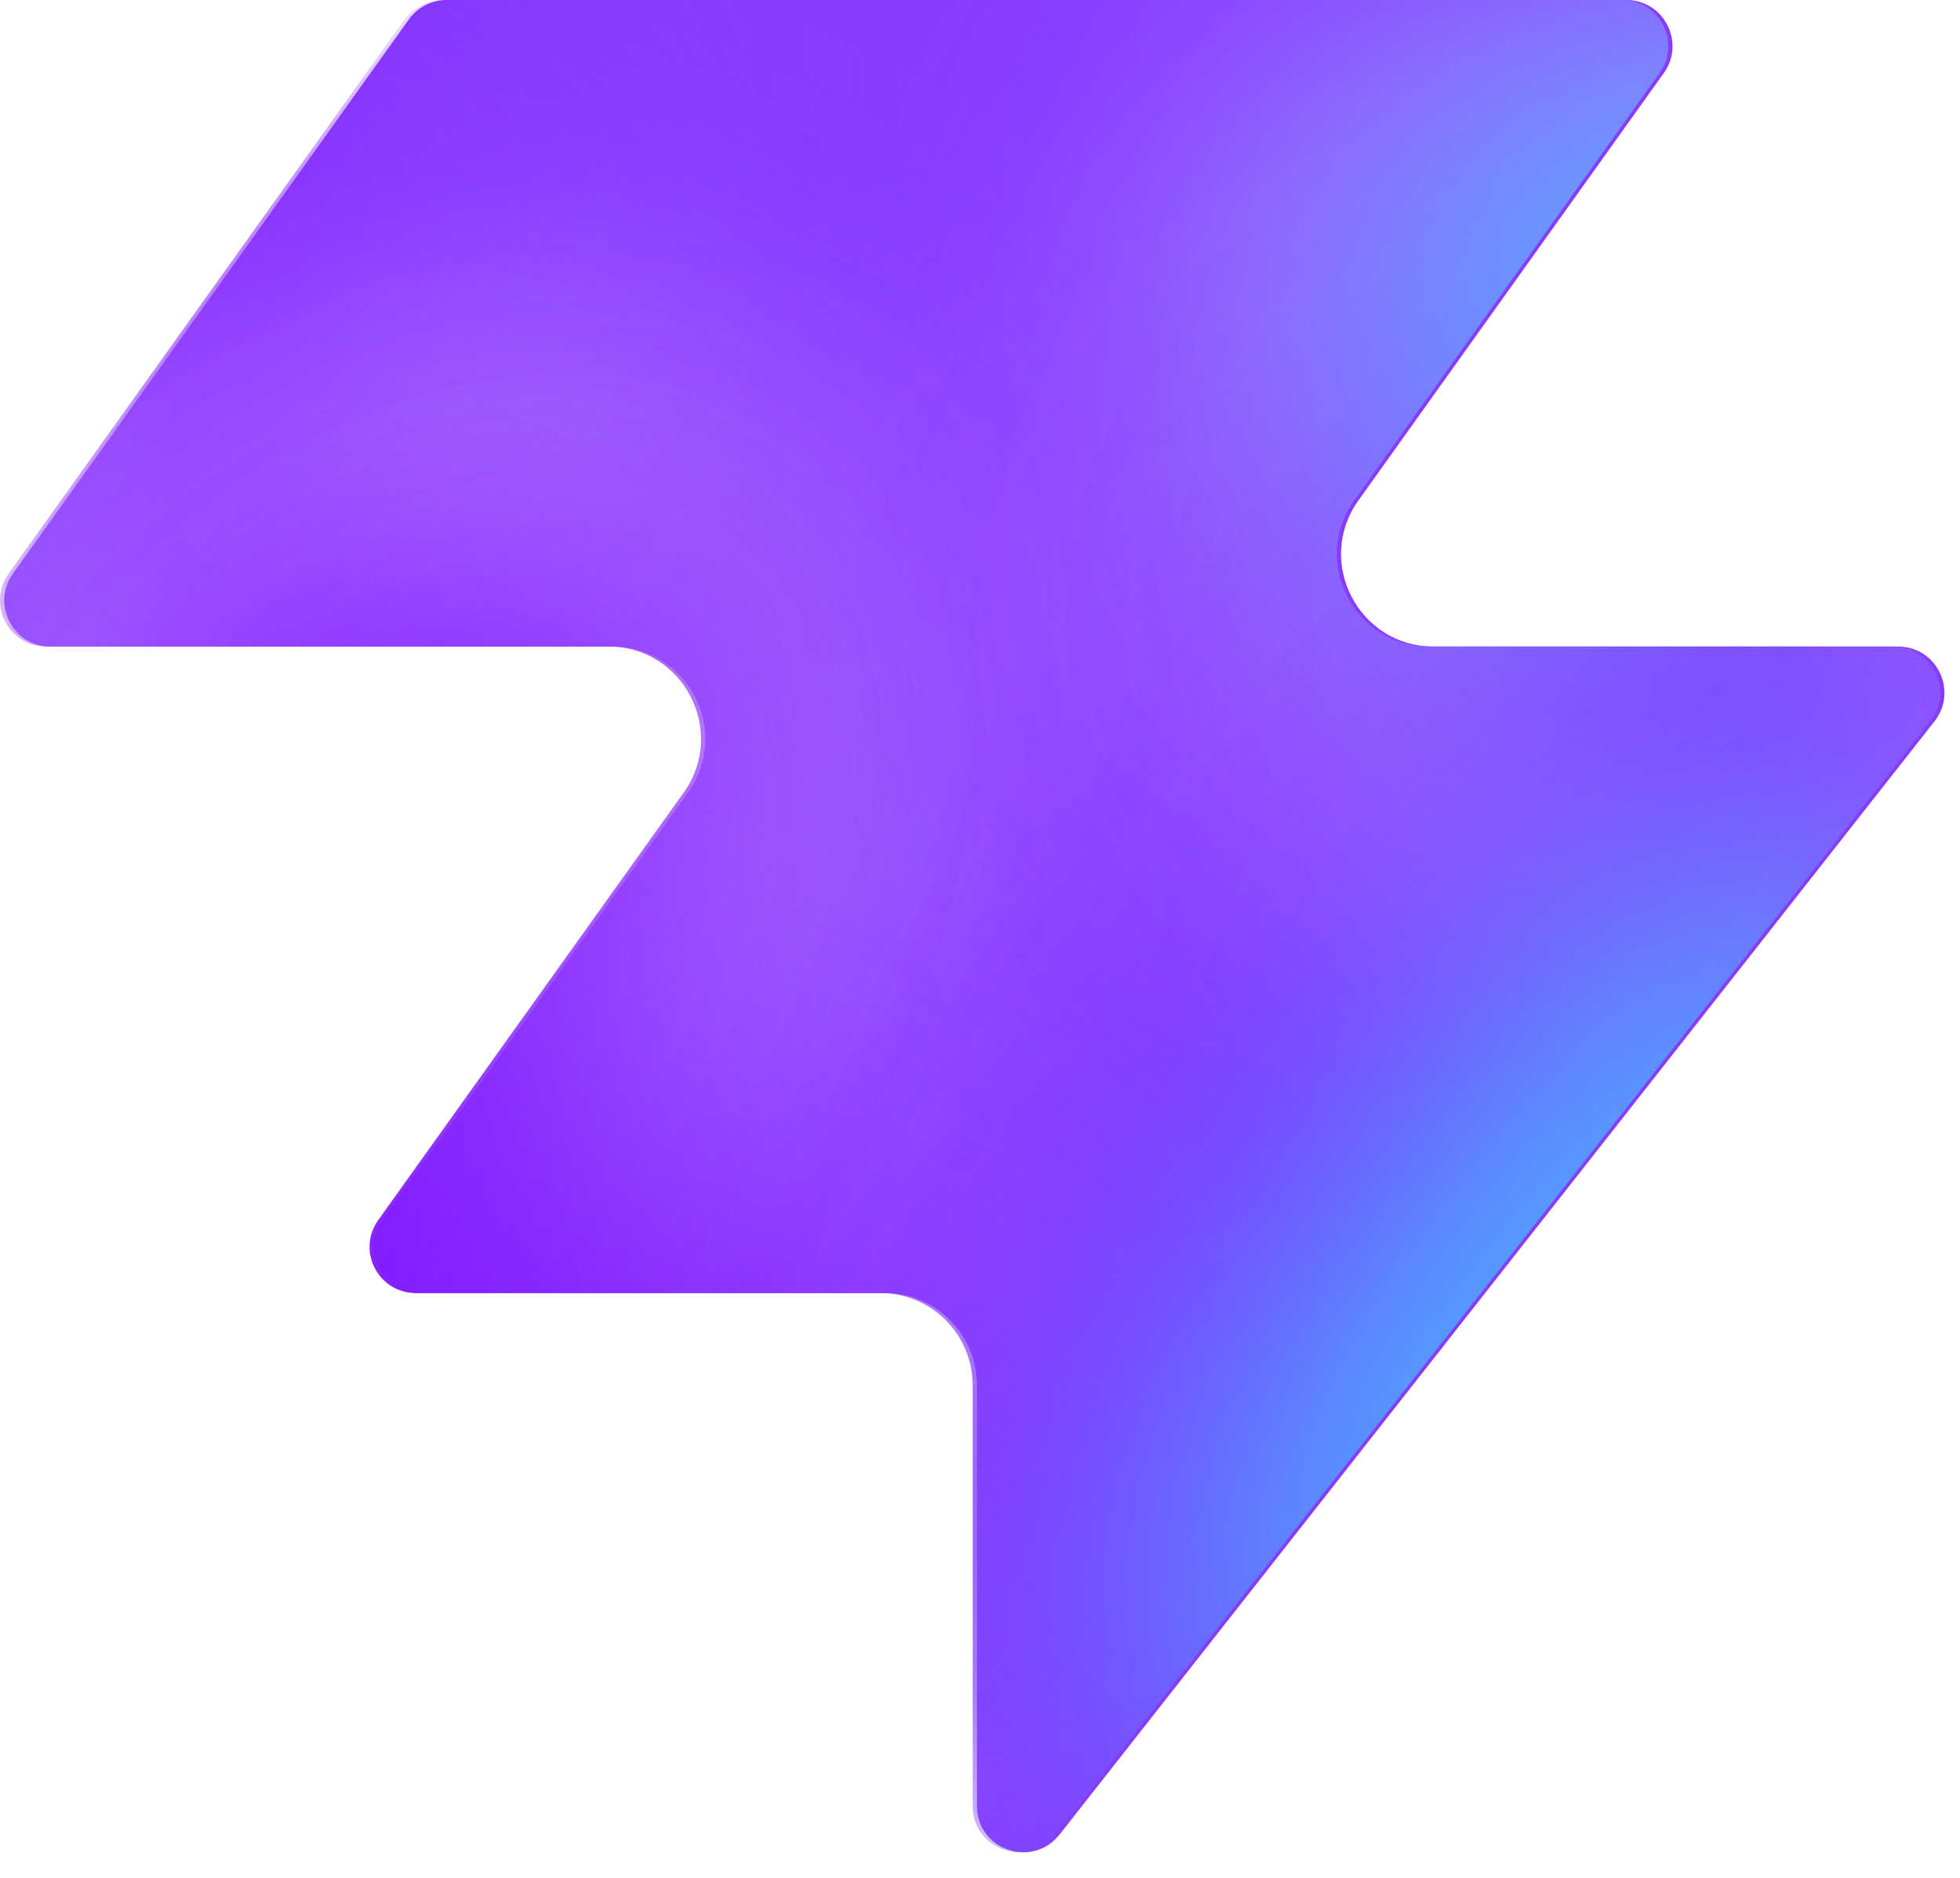
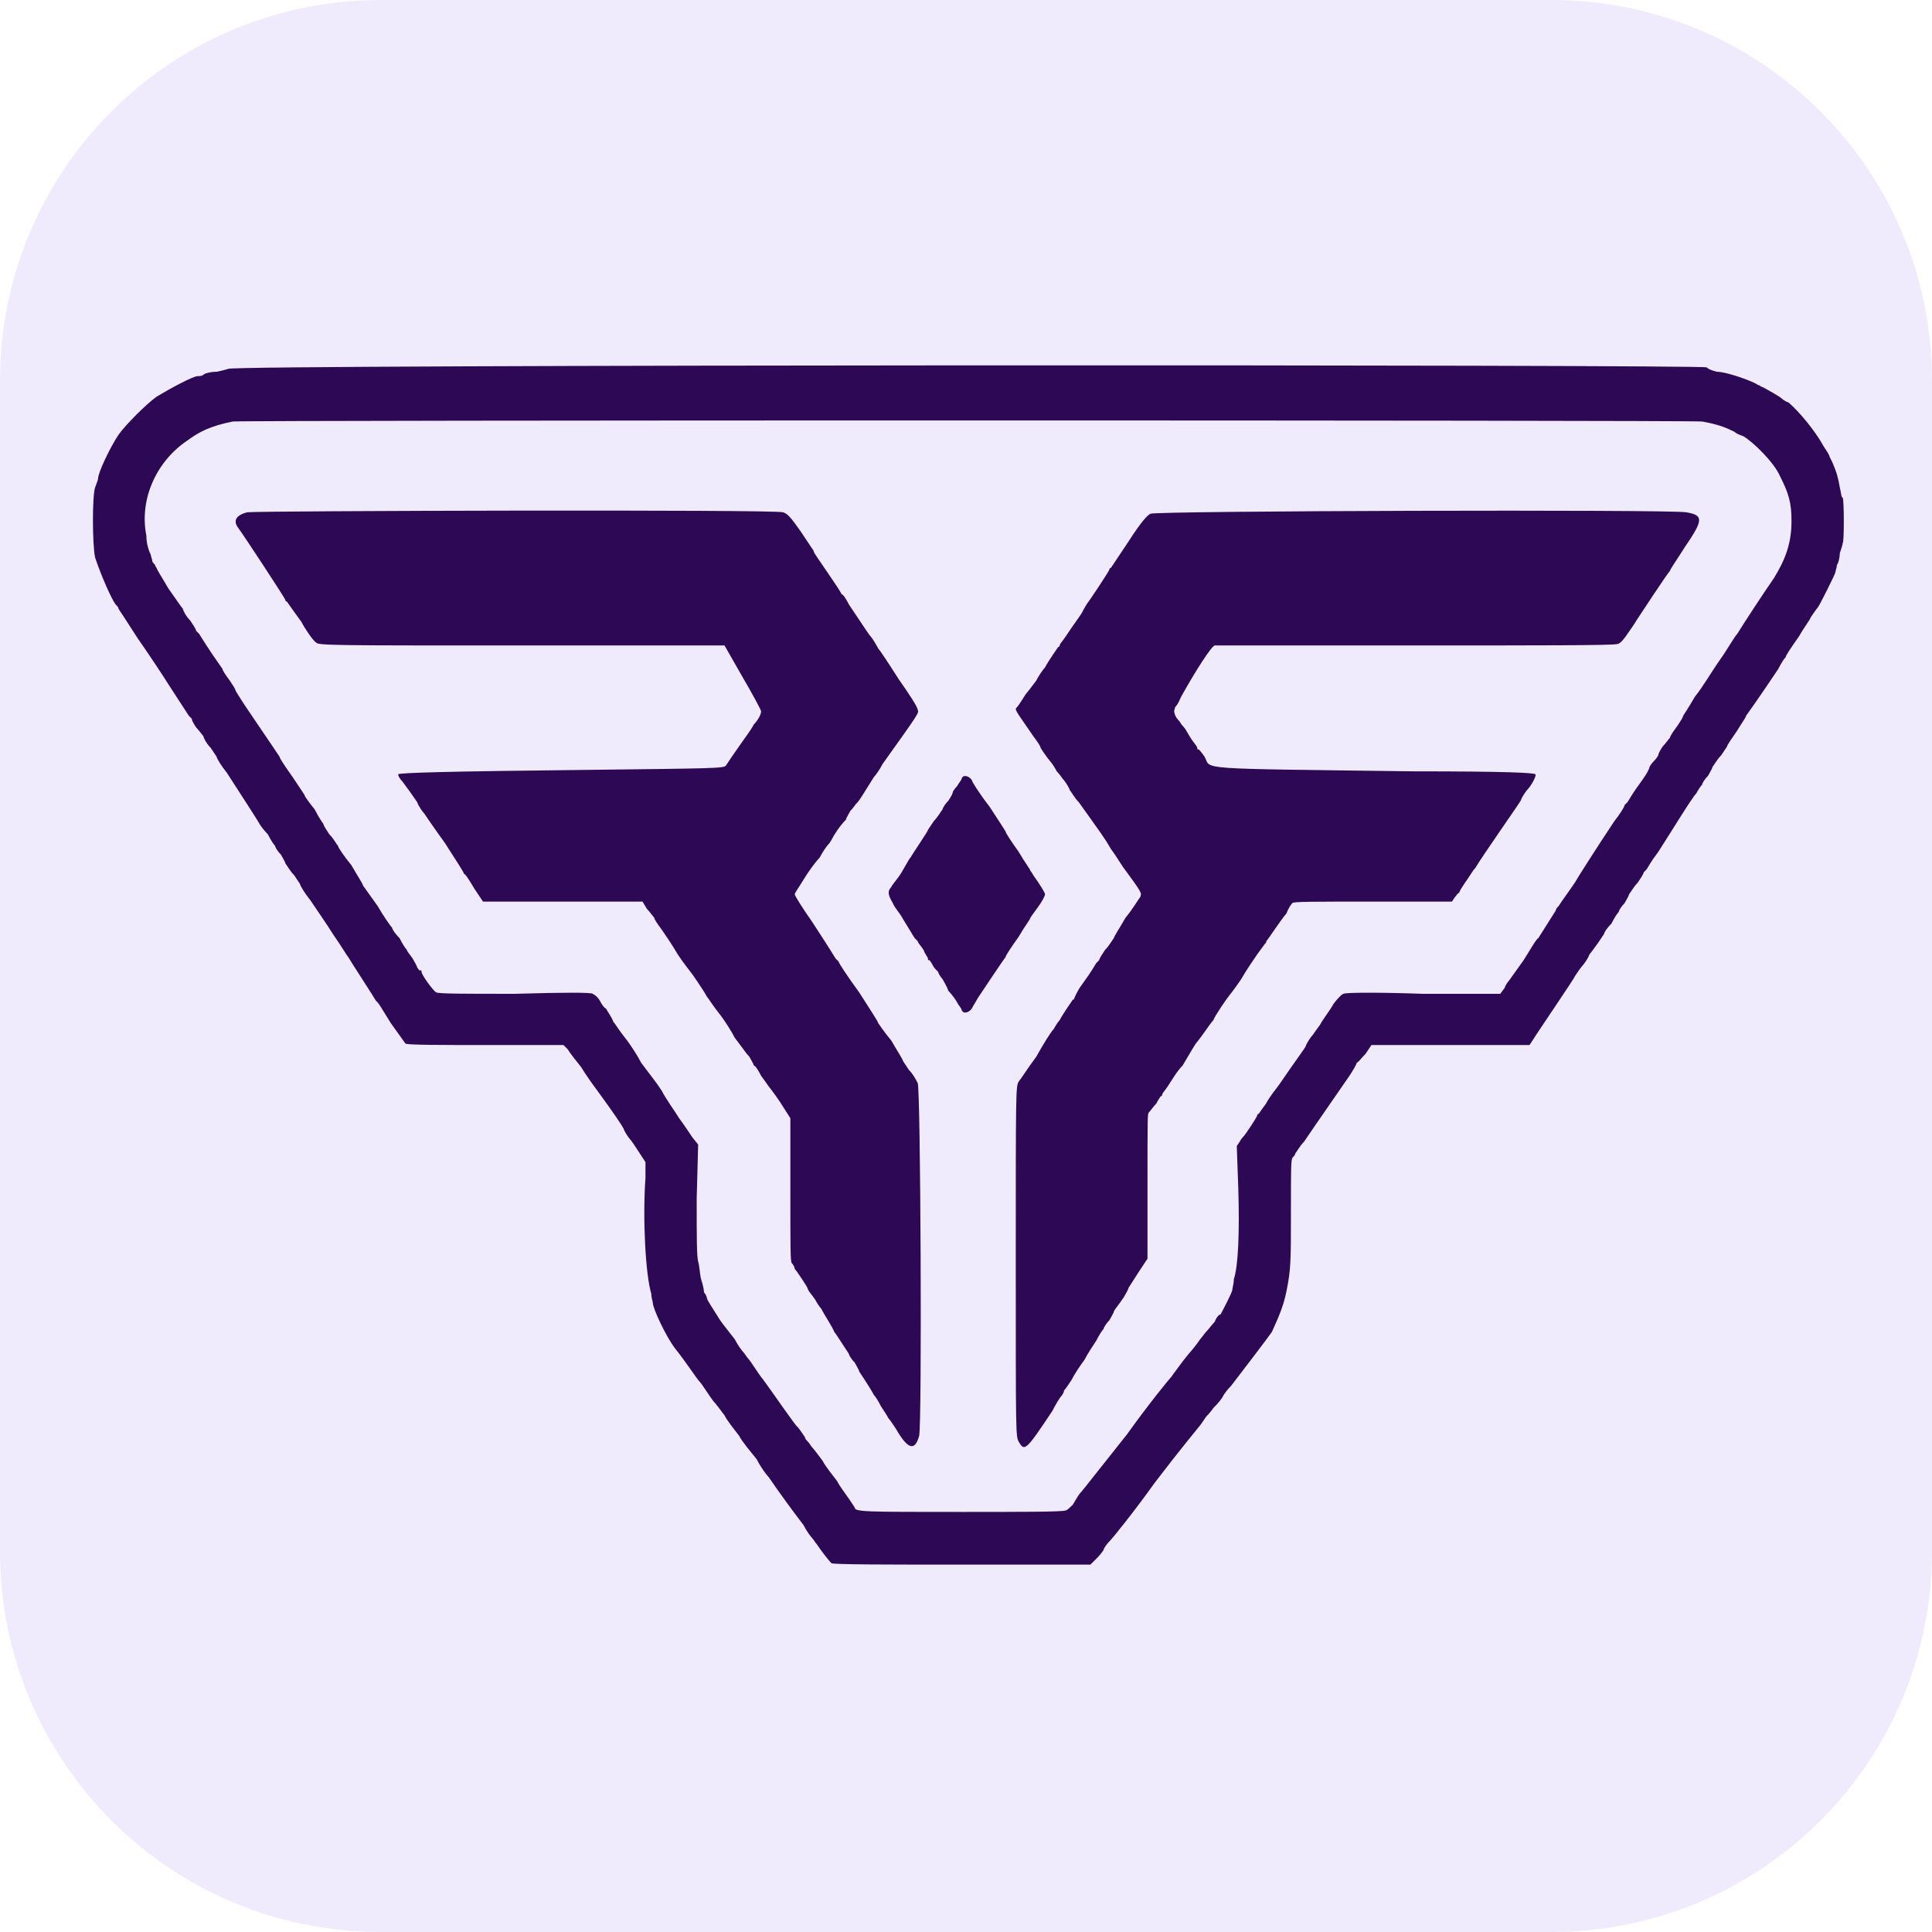
- <svg xmlns="http://www.w3.org/2000/svg" width="48" height="46" fill="none" viewBox="0 0 48 46">
-   <path fill="#863bff" d="M25.946 44.938c-.664.845-2.021.375-2.021-.698V33.937a2.26 2.26 0 0 0-2.262-2.262H10.287c-.92 0-1.456-1.04-.92-1.788l7.48-10.471c1.07-1.497 0-3.578-1.842-3.578H1.237c-.92 0-1.456-1.04-.92-1.788L10.013.474c.214-.297.556-.474.92-.474h28.894c.92 0 1.456 1.04.92 1.788l-7.48 10.471c-1.07 1.498 0 3.579 1.842 3.579h11.377c.943 0 1.473 1.088.89 1.83L25.947 44.94z" style="fill:#863bff;fill:color(display-p3 .525 .23 1);fill-opacity:1" />
-   <mask id="a" width="48" height="46" x="0" y="0" maskUnits="userSpaceOnUse" style="mask-type:alpha">
-     <path fill="#000" d="M25.842 44.938c-.664.844-2.021.375-2.021-.698V33.937a2.26 2.26 0 0 0-2.262-2.262H10.183c-.92 0-1.456-1.04-.92-1.788l7.48-10.471c1.07-1.498 0-3.579-1.842-3.579H1.133c-.92 0-1.456-1.04-.92-1.787L9.91.473c.214-.297.556-.474.92-.474h28.894c.92 0 1.456 1.04.92 1.788l-7.48 10.471c-1.07 1.498 0 3.578 1.842 3.578h11.377c.943 0 1.473 1.088.89 1.832L25.843 44.94z" style="fill:#000;fill-opacity:1" />
-   </mask>
-   <g mask="url(#a)">
-     <g filter="url(#b)">
-       <ellipse cx="5.508" cy="14.704" fill="#ede6ff" rx="5.508" ry="14.704" style="fill:#ede6ff;fill:color(display-p3 .927 .903 1);fill-opacity:1" transform="matrix(.00324 1 1 -.00324 -4.47 31.516)" />
-     </g>
-     <g filter="url(#c)">
-       <ellipse cx="10.399" cy="29.851" fill="#ede6ff" rx="10.399" ry="29.851" style="fill:#ede6ff;fill:color(display-p3 .927 .903 1);fill-opacity:1" transform="matrix(.00324 1 1 -.00324 -39.328 7.883)" />
-     </g>
-     <g filter="url(#d)">
-       <ellipse cx="5.508" cy="30.487" fill="#7e14ff" rx="5.508" ry="30.487" style="fill:#7e14ff;fill:color(display-p3 .492 .077 1);fill-opacity:1" transform="rotate(89.814 -25.913 -14.639)scale(1 -1)" />
-     </g>
-     <g filter="url(#e)">
-       <ellipse cx="5.508" cy="30.599" fill="#7e14ff" rx="5.508" ry="30.599" style="fill:#7e14ff;fill:color(display-p3 .492 .077 1);fill-opacity:1" transform="rotate(89.814 -32.644 -3.334)scale(1 -1)" />
-     </g>
-     <g filter="url(#f)">
-       <ellipse cx="5.508" cy="30.599" fill="#7e14ff" rx="5.508" ry="30.599" style="fill:#7e14ff;fill:color(display-p3 .492 .077 1);fill-opacity:1" transform="matrix(.00324 1 1 -.00324 -34.34 30.47)" />
-     </g>
-     <g filter="url(#g)">
-       <ellipse cx="14.072" cy="22.078" fill="#ede6ff" rx="14.072" ry="22.078" style="fill:#ede6ff;fill:color(display-p3 .927 .903 1);fill-opacity:1" transform="rotate(93.35 24.506 48.493)scale(-1 1)" />
-     </g>
-     <g filter="url(#h)">
-       <ellipse cx="3.47" cy="21.501" fill="#7e14ff" rx="3.47" ry="21.501" style="fill:#7e14ff;fill:color(display-p3 .492 .077 1);fill-opacity:1" transform="rotate(89.009 28.708 47.59)scale(-1 1)" />
-     </g>
-     <g filter="url(#i)">
-       <ellipse cx="3.47" cy="21.501" fill="#7e14ff" rx="3.47" ry="21.501" style="fill:#7e14ff;fill:color(display-p3 .492 .077 1);fill-opacity:1" transform="rotate(89.009 28.708 47.59)scale(-1 1)" />
-     </g>
-     <g filter="url(#j)">
-       <ellipse cx=".387" cy="8.972" fill="#7e14ff" rx="4.407" ry="29.108" style="fill:#7e14ff;fill:color(display-p3 .492 .077 1);fill-opacity:1" transform="rotate(39.51 .387 8.972)" />
-     </g>
-     <g filter="url(#k)">
-       <ellipse cx="47.523" cy="-6.092" fill="#7e14ff" rx="4.407" ry="29.108" style="fill:#7e14ff;fill:color(display-p3 .492 .077 1);fill-opacity:1" transform="rotate(37.892 47.523 -6.092)" />
-     </g>
-     <g filter="url(#l)">
-       <ellipse cx="41.412" cy="6.333" fill="#47bfff" rx="5.971" ry="9.665" style="fill:#47bfff;fill:color(display-p3 .28 .748 1);fill-opacity:1" transform="rotate(37.892 41.412 6.333)" />
-     </g>
-     <g filter="url(#m)">
-       <ellipse cx="-1.879" cy="38.332" fill="#7e14ff" rx="4.407" ry="29.108" style="fill:#7e14ff;fill:color(display-p3 .492 .077 1);fill-opacity:1" transform="rotate(37.892 -1.88 38.332)" />
-     </g>
-     <g filter="url(#n)">
-       <ellipse cx="-1.879" cy="38.332" fill="#7e14ff" rx="4.407" ry="29.108" style="fill:#7e14ff;fill:color(display-p3 .492 .077 1);fill-opacity:1" transform="rotate(37.892 -1.88 38.332)" />
-     </g>
-     <g filter="url(#o)">
-       <ellipse cx="35.651" cy="29.907" fill="#7e14ff" rx="4.407" ry="29.108" style="fill:#7e14ff;fill:color(display-p3 .492 .077 1);fill-opacity:1" transform="rotate(37.892 35.651 29.907)" />
-     </g>
-     <g filter="url(#p)">
-       <ellipse cx="38.418" cy="32.4" fill="#47bfff" rx="5.971" ry="15.297" style="fill:#47bfff;fill:color(display-p3 .28 .748 1);fill-opacity:1" transform="rotate(37.892 38.418 32.4)" />
-     </g>
-   </g>
-   <defs>
-     <filter id="b" width="60.045" height="41.654" x="-19.77" y="16.149" color-interpolation-filters="sRGB" filterUnits="userSpaceOnUse">
-       <feFlood flood-opacity="0" result="BackgroundImageFix" />
-       <feBlend in="SourceGraphic" in2="BackgroundImageFix" result="shape" />
-       <feGaussianBlur result="effect1_foregroundBlur_2002_17158" stdDeviation="7.659" />
-     </filter>
-     <filter id="c" width="90.34" height="51.437" x="-54.613" y="-7.533" color-interpolation-filters="sRGB" filterUnits="userSpaceOnUse">
-       <feFlood flood-opacity="0" result="BackgroundImageFix" />
-       <feBlend in="SourceGraphic" in2="BackgroundImageFix" result="shape" />
-       <feGaussianBlur result="effect1_foregroundBlur_2002_17158" stdDeviation="7.659" />
-     </filter>
-     <filter id="d" width="79.355" height="29.4" x="-49.64" y="2.03" color-interpolation-filters="sRGB" filterUnits="userSpaceOnUse">
-       <feFlood flood-opacity="0" result="BackgroundImageFix" />
-       <feBlend in="SourceGraphic" in2="BackgroundImageFix" result="shape" />
-       <feGaussianBlur result="effect1_foregroundBlur_2002_17158" stdDeviation="4.596" />
-     </filter>
-     <filter id="e" width="79.579" height="29.4" x="-45.045" y="20.029" color-interpolation-filters="sRGB" filterUnits="userSpaceOnUse">
-       <feFlood flood-opacity="0" result="BackgroundImageFix" />
-       <feBlend in="SourceGraphic" in2="BackgroundImageFix" result="shape" />
-       <feGaussianBlur result="effect1_foregroundBlur_2002_17158" stdDeviation="4.596" />
-     </filter>
-     <filter id="f" width="79.579" height="29.4" x="-43.513" y="21.178" color-interpolation-filters="sRGB" filterUnits="userSpaceOnUse">
-       <feFlood flood-opacity="0" result="BackgroundImageFix" />
-       <feBlend in="SourceGraphic" in2="BackgroundImageFix" result="shape" />
-       <feGaussianBlur result="effect1_foregroundBlur_2002_17158" stdDeviation="4.596" />
-     </filter>
-     <filter id="g" width="74.749" height="58.852" x="15.756" y="-17.901" color-interpolation-filters="sRGB" filterUnits="userSpaceOnUse">
-       <feFlood flood-opacity="0" result="BackgroundImageFix" />
-       <feBlend in="SourceGraphic" in2="BackgroundImageFix" result="shape" />
-       <feGaussianBlur result="effect1_foregroundBlur_2002_17158" stdDeviation="7.659" />
-     </filter>
-     <filter id="h" width="61.377" height="25.362" x="23.548" y="2.284" color-interpolation-filters="sRGB" filterUnits="userSpaceOnUse">
-       <feFlood flood-opacity="0" result="BackgroundImageFix" />
-       <feBlend in="SourceGraphic" in2="BackgroundImageFix" result="shape" />
-       <feGaussianBlur result="effect1_foregroundBlur_2002_17158" stdDeviation="4.596" />
-     </filter>
-     <filter id="i" width="61.377" height="25.362" x="23.548" y="2.284" color-interpolation-filters="sRGB" filterUnits="userSpaceOnUse">
-       <feFlood flood-opacity="0" result="BackgroundImageFix" />
-       <feBlend in="SourceGraphic" in2="BackgroundImageFix" result="shape" />
-       <feGaussianBlur result="effect1_foregroundBlur_2002_17158" stdDeviation="4.596" />
-     </filter>
-     <filter id="j" width="56.045" height="63.649" x="-27.636" y="-22.853" color-interpolation-filters="sRGB" filterUnits="userSpaceOnUse">
-       <feFlood flood-opacity="0" result="BackgroundImageFix" />
-       <feBlend in="SourceGraphic" in2="BackgroundImageFix" result="shape" />
-       <feGaussianBlur result="effect1_foregroundBlur_2002_17158" stdDeviation="4.596" />
-     </filter>
-     <filter id="k" width="54.814" height="64.646" x="20.116" y="-38.415" color-interpolation-filters="sRGB" filterUnits="userSpaceOnUse">
-       <feFlood flood-opacity="0" result="BackgroundImageFix" />
-       <feBlend in="SourceGraphic" in2="BackgroundImageFix" result="shape" />
-       <feGaussianBlur result="effect1_foregroundBlur_2002_17158" stdDeviation="4.596" />
-     </filter>
-     <filter id="l" width="33.541" height="35.313" x="24.641" y="-11.323" color-interpolation-filters="sRGB" filterUnits="userSpaceOnUse">
-       <feFlood flood-opacity="0" result="BackgroundImageFix" />
-       <feBlend in="SourceGraphic" in2="BackgroundImageFix" result="shape" />
-       <feGaussianBlur result="effect1_foregroundBlur_2002_17158" stdDeviation="4.596" />
-     </filter>
-     <filter id="m" width="54.814" height="64.646" x="-29.286" y="6.009" color-interpolation-filters="sRGB" filterUnits="userSpaceOnUse">
-       <feFlood flood-opacity="0" result="BackgroundImageFix" />
-       <feBlend in="SourceGraphic" in2="BackgroundImageFix" result="shape" />
-       <feGaussianBlur result="effect1_foregroundBlur_2002_17158" stdDeviation="4.596" />
-     </filter>
-     <filter id="n" width="54.814" height="64.646" x="-29.286" y="6.009" color-interpolation-filters="sRGB" filterUnits="userSpaceOnUse">
-       <feFlood flood-opacity="0" result="BackgroundImageFix" />
-       <feBlend in="SourceGraphic" in2="BackgroundImageFix" result="shape" />
-       <feGaussianBlur result="effect1_foregroundBlur_2002_17158" stdDeviation="4.596" />
-     </filter>
-     <filter id="o" width="54.814" height="64.646" x="8.244" y="-2.416" color-interpolation-filters="sRGB" filterUnits="userSpaceOnUse">
-       <feFlood flood-opacity="0" result="BackgroundImageFix" />
-       <feBlend in="SourceGraphic" in2="BackgroundImageFix" result="shape" />
-       <feGaussianBlur result="effect1_foregroundBlur_2002_17158" stdDeviation="4.596" />
-     </filter>
-     <filter id="p" width="39.409" height="43.623" x="18.713" y="10.588" color-interpolation-filters="sRGB" filterUnits="userSpaceOnUse">
-       <feFlood flood-opacity="0" result="BackgroundImageFix" />
-       <feBlend in="SourceGraphic" in2="BackgroundImageFix" result="shape" />
-       <feGaussianBlur result="effect1_foregroundBlur_2002_17158" stdDeviation="4.596" />
-     </filter>
-   </defs>
+ <svg xmlns="http://www.w3.org/2000/svg" viewBox="-60 -250 1320 1320">
+   <rect x="-60" y="-250" width="1320" height="1320" rx="260" fill="#f0ebfc" />
+   <path fill="#2d0855" fill-rule="evenodd" d="M 96 2 C 96 2, 93 3, 88 4 C 84 4, 80 5, 79 6 C 78 7, 76 7, 75 7 C 72 7, 57 15, 47 21 C 40 26, 26 40, 21 47 C 15 56, 7 73, 7 77 C 7 78, 6 80, 5 83 C 3 88, 3 122, 5 131 C 9 143, 16 159, 19 163 C 20 164, 21 165, 21 166 C 21 166, 27 175, 34 186 C 41 196, 51 211, 56 219 C 67 236, 67 236, 69 239 C 70 240, 71 241, 71 241 C 71 242, 72 244, 74 247 C 76 249, 78 252, 79 253 C 79 254, 81 258, 84 261 C 86 264, 88 267, 88 267 C 88 268, 91 273, 95 278 C 106 295, 117 312, 118 314 C 118 314, 120 317, 123 320 C 125 324, 127 327, 128 328 C 128 329, 130 332, 132 334 C 133 336, 135 339, 135 340 C 136 341, 138 345, 141 348 C 143 351, 145 354, 145 354 C 145 355, 148 360, 152 365 C 156 371, 163 381, 168 389 C 173 396, 177 403, 178 404 C 179 406, 196 432, 197 434 C 198 434, 202 441, 207 449 C 212 456, 217 463, 217 463 C 218 464, 243 464, 272 464 L 325 464 328 467 C 329 469, 333 474, 337 479 C 340 484, 345 491, 348 495 C 359 510, 365 519, 366 521 C 367 524, 370 528, 371 529 C 372 530, 379 541, 381 544 C 381 545, 381 549, 381 555 C 379 582, 381 621, 385 634 C 385 637, 386 639, 386 640 C 386 644, 395 663, 401 671 C 409 681, 416 692, 418 694 C 419 695, 421 698, 423 701 C 425 704, 427 707, 428 708 C 429 709, 432 713, 435 717 C 437 721, 442 727, 445 731 C 447 735, 453 742, 457 747 C 460 753, 464 758, 465 759 C 466 760, 470 767, 489 792 C 491 796, 494 800, 495 801 C 496 802, 497 804, 498 805 C 502 811, 507 817, 508 818 C 509 819, 549 819, 597 819 L 685 819 690 814 C 692 812, 694 809, 694 809 C 694 808, 696 805, 699 802 C 700 801, 714 784, 729 763 C 745 742, 759 725, 759 725 C 760 724, 762 721, 764 718 C 767 715, 769 712, 769 712 C 770 711, 773 708, 775 705 C 777 701, 780 698, 781 697 C 788 688, 807 663, 809 660 C 814 649, 817 642, 819 632 C 822 617, 822 612, 822 578 C 822 550, 822 543, 823 541 C 824 540, 825 539, 825 538 C 826 537, 828 533, 831 530 C 837 521, 860 488, 862 485 C 864 482, 867 477, 867 476 C 868 476, 870 473, 873 470 L 877 464 931 464 L 985 464 987 461 C 990 456, 1016 418, 1016 417 C 1016 417, 1020 411, 1021 410 C 1022 409, 1025 405, 1026 402 C 1027 401, 1029 398, 1032 394 C 1034 391, 1036 388, 1036 388 C 1036 387, 1038 384, 1041 381 C 1043 377, 1045 374, 1046 373 C 1046 372, 1048 369, 1050 367 C 1051 365, 1053 362, 1053 361 C 1054 360, 1056 356, 1059 353 C 1061 350, 1063 347, 1063 346 C 1063 346, 1064 345, 1065 344 C 1067 341, 1067 340, 1073 332 C 1082 318, 1096 295, 1099 292 C 1100 290, 1102 287, 1103 286 C 1103 285, 1105 282, 1107 280 C 1108 278, 1110 275, 1110 274 C 1111 273, 1113 269, 1116 266 C 1118 263, 1120 260, 1120 260 C 1120 259, 1123 255, 1127 249 C 1130 244, 1133 240, 1133 239 C 1133 239, 1141 228, 1155 207 C 1157 203, 1159 200, 1160 199 C 1160 198, 1164 192, 1169 185 C 1173 178, 1177 173, 1177 172 C 1177 172, 1181 166, 1182 165 C 1183 164, 1194 142, 1194 141 C 1194 140, 1195 138, 1195 136 C 1196 135, 1197 131, 1197 128 C 1198 125, 1199 122, 1199 121 C 1200 121, 1200 92, 1199 90 C 1198 90, 1198 87, 1197 83 C 1196 77, 1195 73, 1192 66 C 1191 64, 1190 62, 1190 62 C 1190 61, 1188 58, 1186 55 C 1180 44, 1169 31, 1162 25 C 1159 24, 1157 22, 1157 22 C 1156 21, 1144 14, 1143 14 C 1143 14, 1142 13, 1141 13 C 1139 11, 1120 4, 1113 4 C 1109 3, 1107 2, 1106 1 C 1105 -1, 98 -1, 96 2 M 99 38 C 84 41, 76 45, 68 51 C 47 65, 35 91, 40 116 C 40 122, 42 127, 43 129 C 43 130, 44 132, 44 133 C 44 134, 45 135, 46 136 C 46 137, 47 138, 47 138 C 47 139, 51 145, 55 152 C 60 159, 64 165, 65 166 C 65 167, 67 171, 70 174 C 72 177, 74 180, 74 181 C 74 181, 75 182, 76 183 C 78 186, 82 193, 92 207 C 92 208, 94 211, 97 215 C 99 218, 101 221, 101 222 C 101 222, 104 227, 108 233 C 125 258, 131 267, 131 267 C 131 268, 135 274, 140 281 C 144 287, 148 293, 148 293 C 148 294, 151 298, 155 303 C 158 309, 161 313, 161 313 C 161 314, 163 317, 165 320 C 168 323, 170 327, 171 328 C 171 329, 175 335, 180 341 C 184 348, 188 354, 188 355 C 188 355, 193 362, 198 369 C 202 376, 207 383, 208 384 C 208 385, 210 388, 213 391 C 215 395, 217 398, 218 399 C 218 400, 220 402, 222 405 C 223 407, 225 410, 225 411 C 226 412, 226 413, 227 413 C 228 413, 228 413, 228 414 C 228 416, 236 427, 238 428 C 240 429, 255 429, 292 429 C 326 428, 344 428, 345 429 C 347 430, 349 432, 350 434 C 351 436, 353 439, 354 439 C 355 441, 358 445, 359 448 C 360 449, 363 454, 367 459 C 371 464, 376 472, 378 476 C 381 480, 384 484, 384 484 C 384 484, 388 489, 392 495 C 395 501, 401 509, 404 514 C 407 518, 411 524, 413 527 L 417 532 416 569 C 416 595, 416 608, 417 612 C 418 615, 418 620, 419 624 C 420 627, 421 631, 421 633 C 422 634, 423 636, 423 637 C 423 638, 427 644, 432 652 C 434 655, 439 661, 442 665 C 444 669, 447 673, 448 674 C 449 675, 450 677, 451 678 C 452 679, 454 682, 456 685 C 458 688, 460 691, 461 692 C 467 700, 484 725, 485 725 C 486 726, 490 732, 490 732 C 490 733, 491 734, 492 735 C 493 736, 494 738, 495 739 C 496 740, 499 744, 502 748 C 504 752, 509 758, 512 762 C 514 766, 518 771, 520 774 C 522 777, 524 780, 524 780 C 524 783, 531 783, 597 783 C 635 783, 666 783, 668 782 C 669 782, 671 780, 673 778 C 676 773, 677 771, 679 769 C 680 768, 694 750, 710 730 C 725 709, 739 692, 740 691 C 741 690, 742 688, 743 687 C 745 684, 752 675, 753 674 C 754 673, 758 668, 760 665 C 761 664, 763 661, 764 660 C 766 658, 768 655, 770 653 C 771 650, 773 648, 774 648 C 775 646, 782 633, 782 631 C 782 630, 783 627, 783 624 C 786 615, 787 592, 786 561 L 785 533 787 530 C 788 528, 790 526, 790 526 C 791 525, 799 513, 799 512 C 799 512, 799 511, 800 511 C 800 511, 802 508, 805 504 C 807 500, 811 495, 814 491 C 827 472, 831 467, 832 465 C 833 462, 836 458, 837 457 C 837 457, 839 454, 842 450 C 844 446, 849 440, 851 436 C 854 432, 857 429, 858 429 C 859 428, 884 428, 912 429 L 965 429 968 425 C 969 422, 971 420, 971 420 C 971 420, 976 413, 981 406 C 986 398, 990 391, 991 391 C 993 388, 1001 375, 1003 372 C 1003 371, 1004 370, 1005 369 C 1006 367, 1012 359, 1016 353 C 1017 351, 1031 329, 1043 311 C 1047 306, 1050 301, 1050 300 C 1050 300, 1051 299, 1052 298 C 1054 295, 1054 294, 1062 283 C 1065 279, 1067 275, 1067 274 C 1067 274, 1068 272, 1070 270 C 1072 268, 1073 266, 1073 266 C 1073 265, 1074 263, 1076 260 C 1078 258, 1080 255, 1081 254 C 1081 253, 1083 250, 1086 246 C 1088 243, 1090 240, 1090 239 C 1090 239, 1094 233, 1098 226 C 1103 220, 1110 208, 1115 201 C 1120 194, 1125 185, 1127 183 C 1130 178, 1145 155, 1152 145 C 1160 132, 1164 121, 1164 106 C 1164 93, 1162 87, 1156 75 C 1152 66, 1138 52, 1131 48 C 1128 47, 1126 46, 1125 45 C 1119 42, 1114 40, 1103 38 C 1097 37, 104 37, 99 38 M 109 100 C 101 102, 99 106, 103 111 C 106 115, 135 159, 135 160 C 135 160, 135 161, 136 161 C 136 161, 143 171, 146 175 C 148 179, 154 188, 156 189 C 157 191, 170 191, 290 191 C 363 191, 425 191, 429 191 L 435 191 447 212 C 454 224, 460 235, 460 236 C 460 238, 458 242, 455 245 C 453 249, 449 254, 447 257 C 445 260, 442 264, 440 267 C 438 270, 436 273, 436 273 C 435 275, 426 275, 342 276 C 245 277, 213 278, 212 279 C 212 280, 213 282, 215 284 C 218 288, 223 295, 225 298 C 226 301, 229 305, 230 306 C 230 306, 236 315, 244 326 C 251 337, 257 346, 257 347 C 258 347, 261 352, 264 357 L 270 366 324 366 L 379 366 382 371 C 384 373, 386 376, 387 377 C 387 378, 389 381, 392 385 C 394 388, 399 395, 403 402 C 407 408, 411 413, 411 413 C 412 414, 421 427, 423 431 C 424 432, 427 437, 431 442 C 435 447, 440 455, 442 459 C 445 463, 448 467, 448 467 C 448 467, 450 470, 452 472 C 453 474, 455 477, 455 478 C 456 478, 458 481, 460 485 C 463 489, 465 492, 465 492 C 465 492, 469 497, 473 503 L 480 514 480 563 C 480 604, 480 612, 481 613 C 482 614, 483 616, 483 617 C 484 618, 486 621, 488 624 C 490 627, 492 630, 492 631 C 493 633, 495 635, 497 638 C 498 640, 500 643, 501 644 C 503 648, 509 657, 510 660 C 511 661, 514 666, 520 675 C 520 676, 522 679, 524 681 C 525 683, 527 686, 527 687 C 533 696, 536 701, 537 703 C 538 704, 540 707, 542 711 C 544 714, 546 717, 547 719 C 548 720, 550 723, 552 726 C 560 740, 565 742, 568 731 C 570 722, 569 493, 567 490 C 566 488, 564 484, 561 481 C 559 478, 557 475, 557 475 C 557 474, 553 468, 549 461 C 544 455, 540 449, 540 449 C 540 448, 534 439, 527 428 C 519 417, 513 408, 513 407 C 513 407, 512 406, 511 405 C 509 402, 510 403, 495 380 C 488 370, 483 362, 483 361 C 483 360, 486 356, 489 351 C 492 346, 497 339, 500 336 C 502 332, 505 328, 505 328 C 505 328, 507 326, 508 324 C 510 320, 514 314, 518 310 C 518 309, 520 306, 521 304 C 523 302, 525 299, 525 299 C 526 299, 532 289, 537 281 C 538 280, 541 276, 543 272 C 568 237, 568 237, 567 235 C 567 233, 561 224, 554 214 C 547 203, 541 194, 540 193 C 539 191, 536 186, 535 185 C 534 184, 532 181, 520 163 C 518 159, 516 156, 515 156 C 514 153, 496 128, 496 127 C 496 126, 495 125, 495 125 C 495 125, 491 119, 487 113 C 480 103, 478 101, 475 100 C 469 98, 117 99, 109 100 M 726 101 C 724 102, 720 106, 711 120 C 705 129, 699 138, 699 138 C 698 138, 698 139, 698 139 C 698 140, 684 161, 683 162 C 683 162, 681 165, 679 169 C 675 175, 674 176, 668 185 C 666 188, 664 190, 664 191 C 664 191, 664 192, 663 192 C 663 192, 656 202, 654 206 C 653 207, 650 211, 648 215 C 645 219, 642 223, 641 224 C 639 227, 636 232, 635 233 C 633 235, 633 234, 646 253 C 649 257, 651 260, 651 261 C 651 261, 654 266, 659 272 C 659 272, 661 275, 662 277 C 664 279, 666 282, 666 282 C 667 283, 670 287, 671 290 C 672 291, 674 295, 677 298 C 692 319, 695 323, 699 330 C 702 334, 705 339, 707 342 C 721 361, 720 360, 719 363 C 718 364, 714 371, 709 377 C 705 384, 701 390, 701 391 C 700 392, 698 396, 695 399 C 693 402, 691 405, 691 406 C 691 406, 690 407, 689 408 C 687 411, 687 412, 679 423 C 676 427, 674 432, 674 432 C 674 432, 674 433, 673 433 C 673 433, 666 443, 664 447 C 663 448, 661 451, 660 453 C 658 455, 653 463, 648 472 C 642 480, 637 488, 636 489 C 634 492, 634 496, 634 612 C 634 731, 634 731, 636 735 C 640 742, 641 741, 659 714 C 661 710, 664 705, 665 704 C 666 703, 667 701, 667 700 C 668 699, 670 696, 672 693 C 674 689, 678 683, 681 679 C 683 675, 687 669, 689 666 C 691 662, 693 659, 694 658 C 694 657, 696 654, 698 652 C 699 650, 701 647, 701 646 C 702 644, 704 642, 708 636 C 709 634, 711 631, 711 630 C 716 622, 720 616, 722 613 L 724 610 724 565 C 724 511, 724 511, 725 510 C 726 509, 728 506, 730 504 C 731 502, 733 499, 733 499 C 734 499, 734 498, 734 498 C 734 497, 736 495, 738 492 C 740 489, 744 482, 748 478 C 751 473, 755 466, 757 463 C 762 457, 767 449, 769 447 C 770 444, 779 431, 780 430 C 780 430, 784 425, 788 419 C 792 412, 797 405, 799 402 C 802 398, 804 395, 805 394 C 805 393, 806 392, 806 392 C 807 391, 814 380, 819 374 C 820 371, 822 368, 823 367 C 824 366, 836 366, 878 366 L 932 366 934 363 C 935 362, 936 360, 937 360 C 937 359, 939 356, 941 353 C 944 349, 946 345, 948 343 C 952 336, 978 299, 979 297 C 980 294, 983 290, 984 289 C 986 287, 990 280, 989 279 C 988 278, 970 277, 906 277 C 753 275, 768 276, 763 267 C 761 264, 759 262, 759 262 C 758 262, 758 262, 758 261 C 758 260, 756 258, 754 255 C 752 252, 750 248, 749 247 C 747 245, 746 243, 746 243 C 746 243, 744 241, 743 239 C 742 236, 742 236, 743 233 C 745 231, 746 228, 747 226 C 757 208, 768 191, 770 191 C 771 191, 833 191, 907 191 C 988 191, 1044 191, 1045 190 C 1047 190, 1050 186, 1052 183 C 1054 180, 1057 176, 1058 174 C 1060 171, 1079 142, 1081 140 C 1081 139, 1086 132, 1091 124 C 1104 105, 1104 102, 1092 100 C 1081 98, 730 99, 726 101 M 597 282 C 597 283, 595 285, 594 287 C 592 289, 591 291, 591 291 C 591 292, 590 294, 588 297 C 586 299, 584 302, 584 303 C 583 304, 581 308, 578 311 C 576 314, 574 317, 574 317 C 574 318, 565 331, 562 336 C 561 337, 559 341, 556 346 C 553 351, 549 355, 549 356 C 546 359, 547 362, 550 367 C 551 370, 555 374, 557 378 C 562 386, 563 388, 565 391 C 566 392, 567 393, 567 393 C 567 394, 569 396, 571 399 C 572 402, 574 404, 574 405 C 574 406, 574 406, 575 406 C 575 406, 576 407, 577 409 C 578 411, 579 412, 579 412 C 579 412, 580 413, 581 414 C 581 415, 583 418, 584 419 C 585 421, 587 424, 588 427 C 590 429, 593 433, 594 435 C 595 437, 597 439, 597 440 C 598 443, 602 442, 604 439 C 605 437, 607 434, 608 432 C 612 426, 626 405, 627 404 C 627 403, 631 397, 636 390 C 640 383, 644 378, 644 377 C 644 377, 646 374, 649 370 C 652 366, 654 362, 654 361 C 654 360, 651 355, 646 348 C 645 346, 644 345, 644 345 C 644 344, 640 339, 636 332 C 631 325, 627 319, 627 318 C 627 318, 622 310, 616 301 C 609 292, 604 284, 604 283 C 602 280, 598 279, 597 282" />
</svg>
